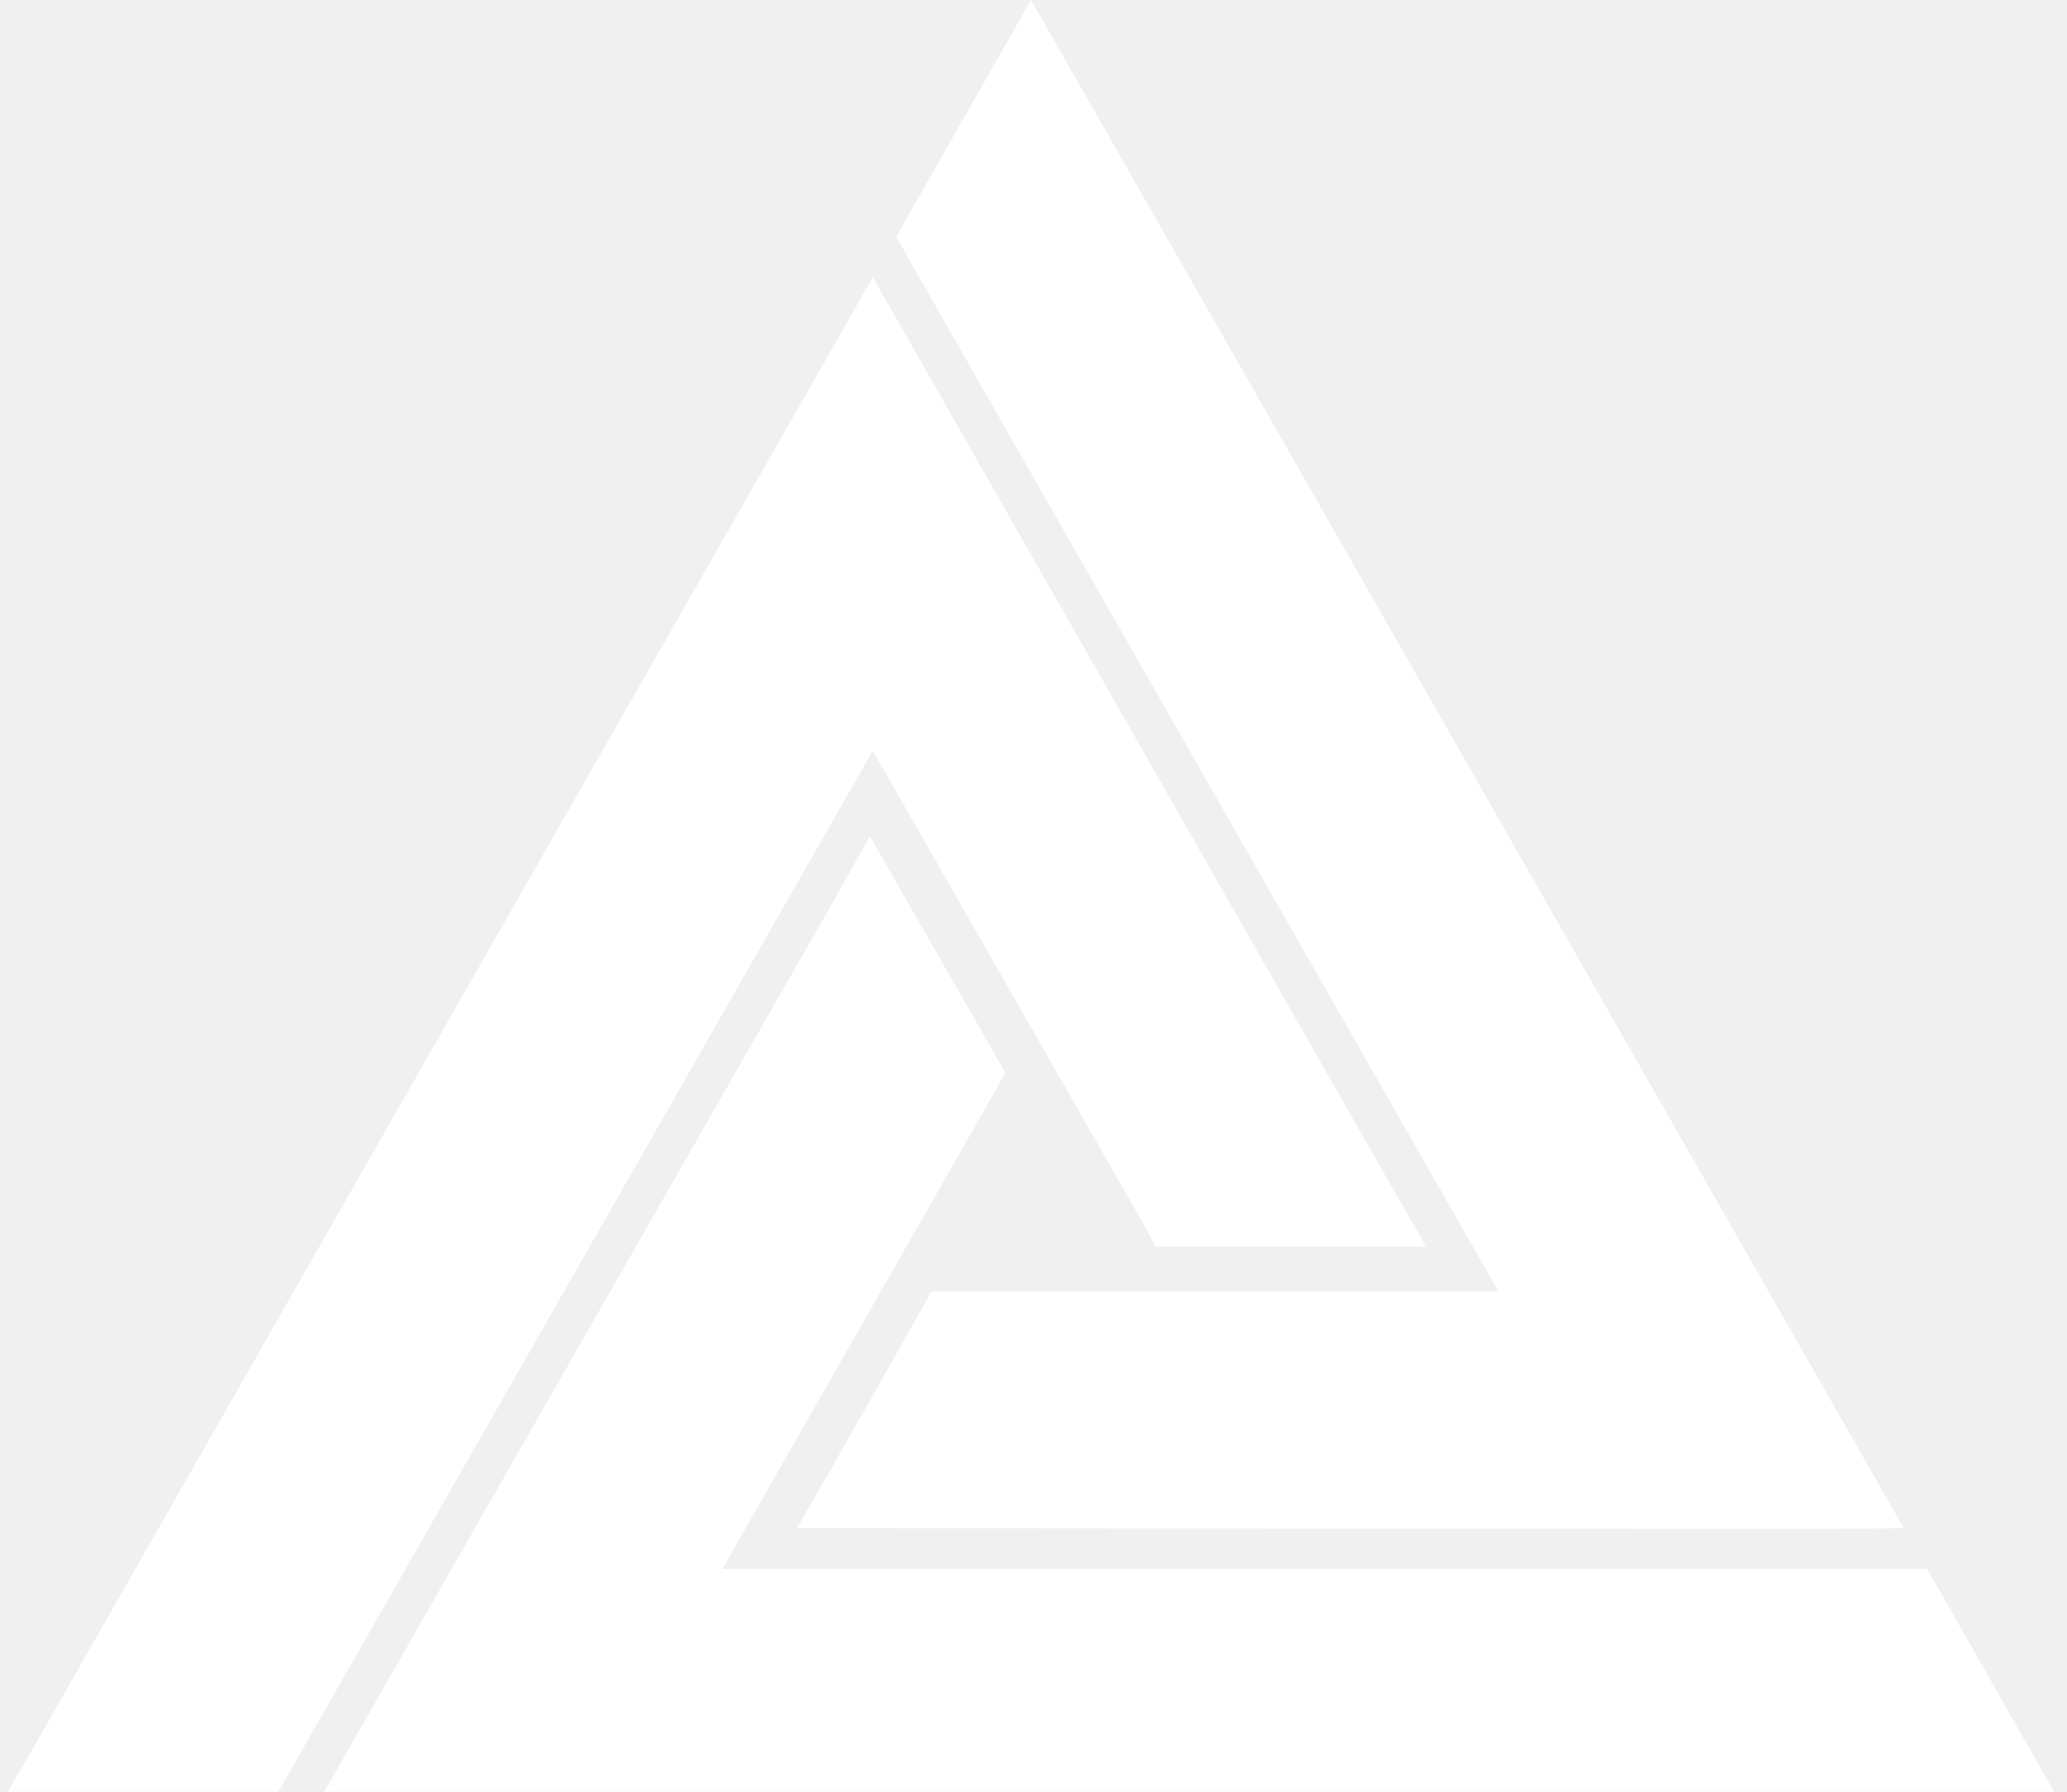
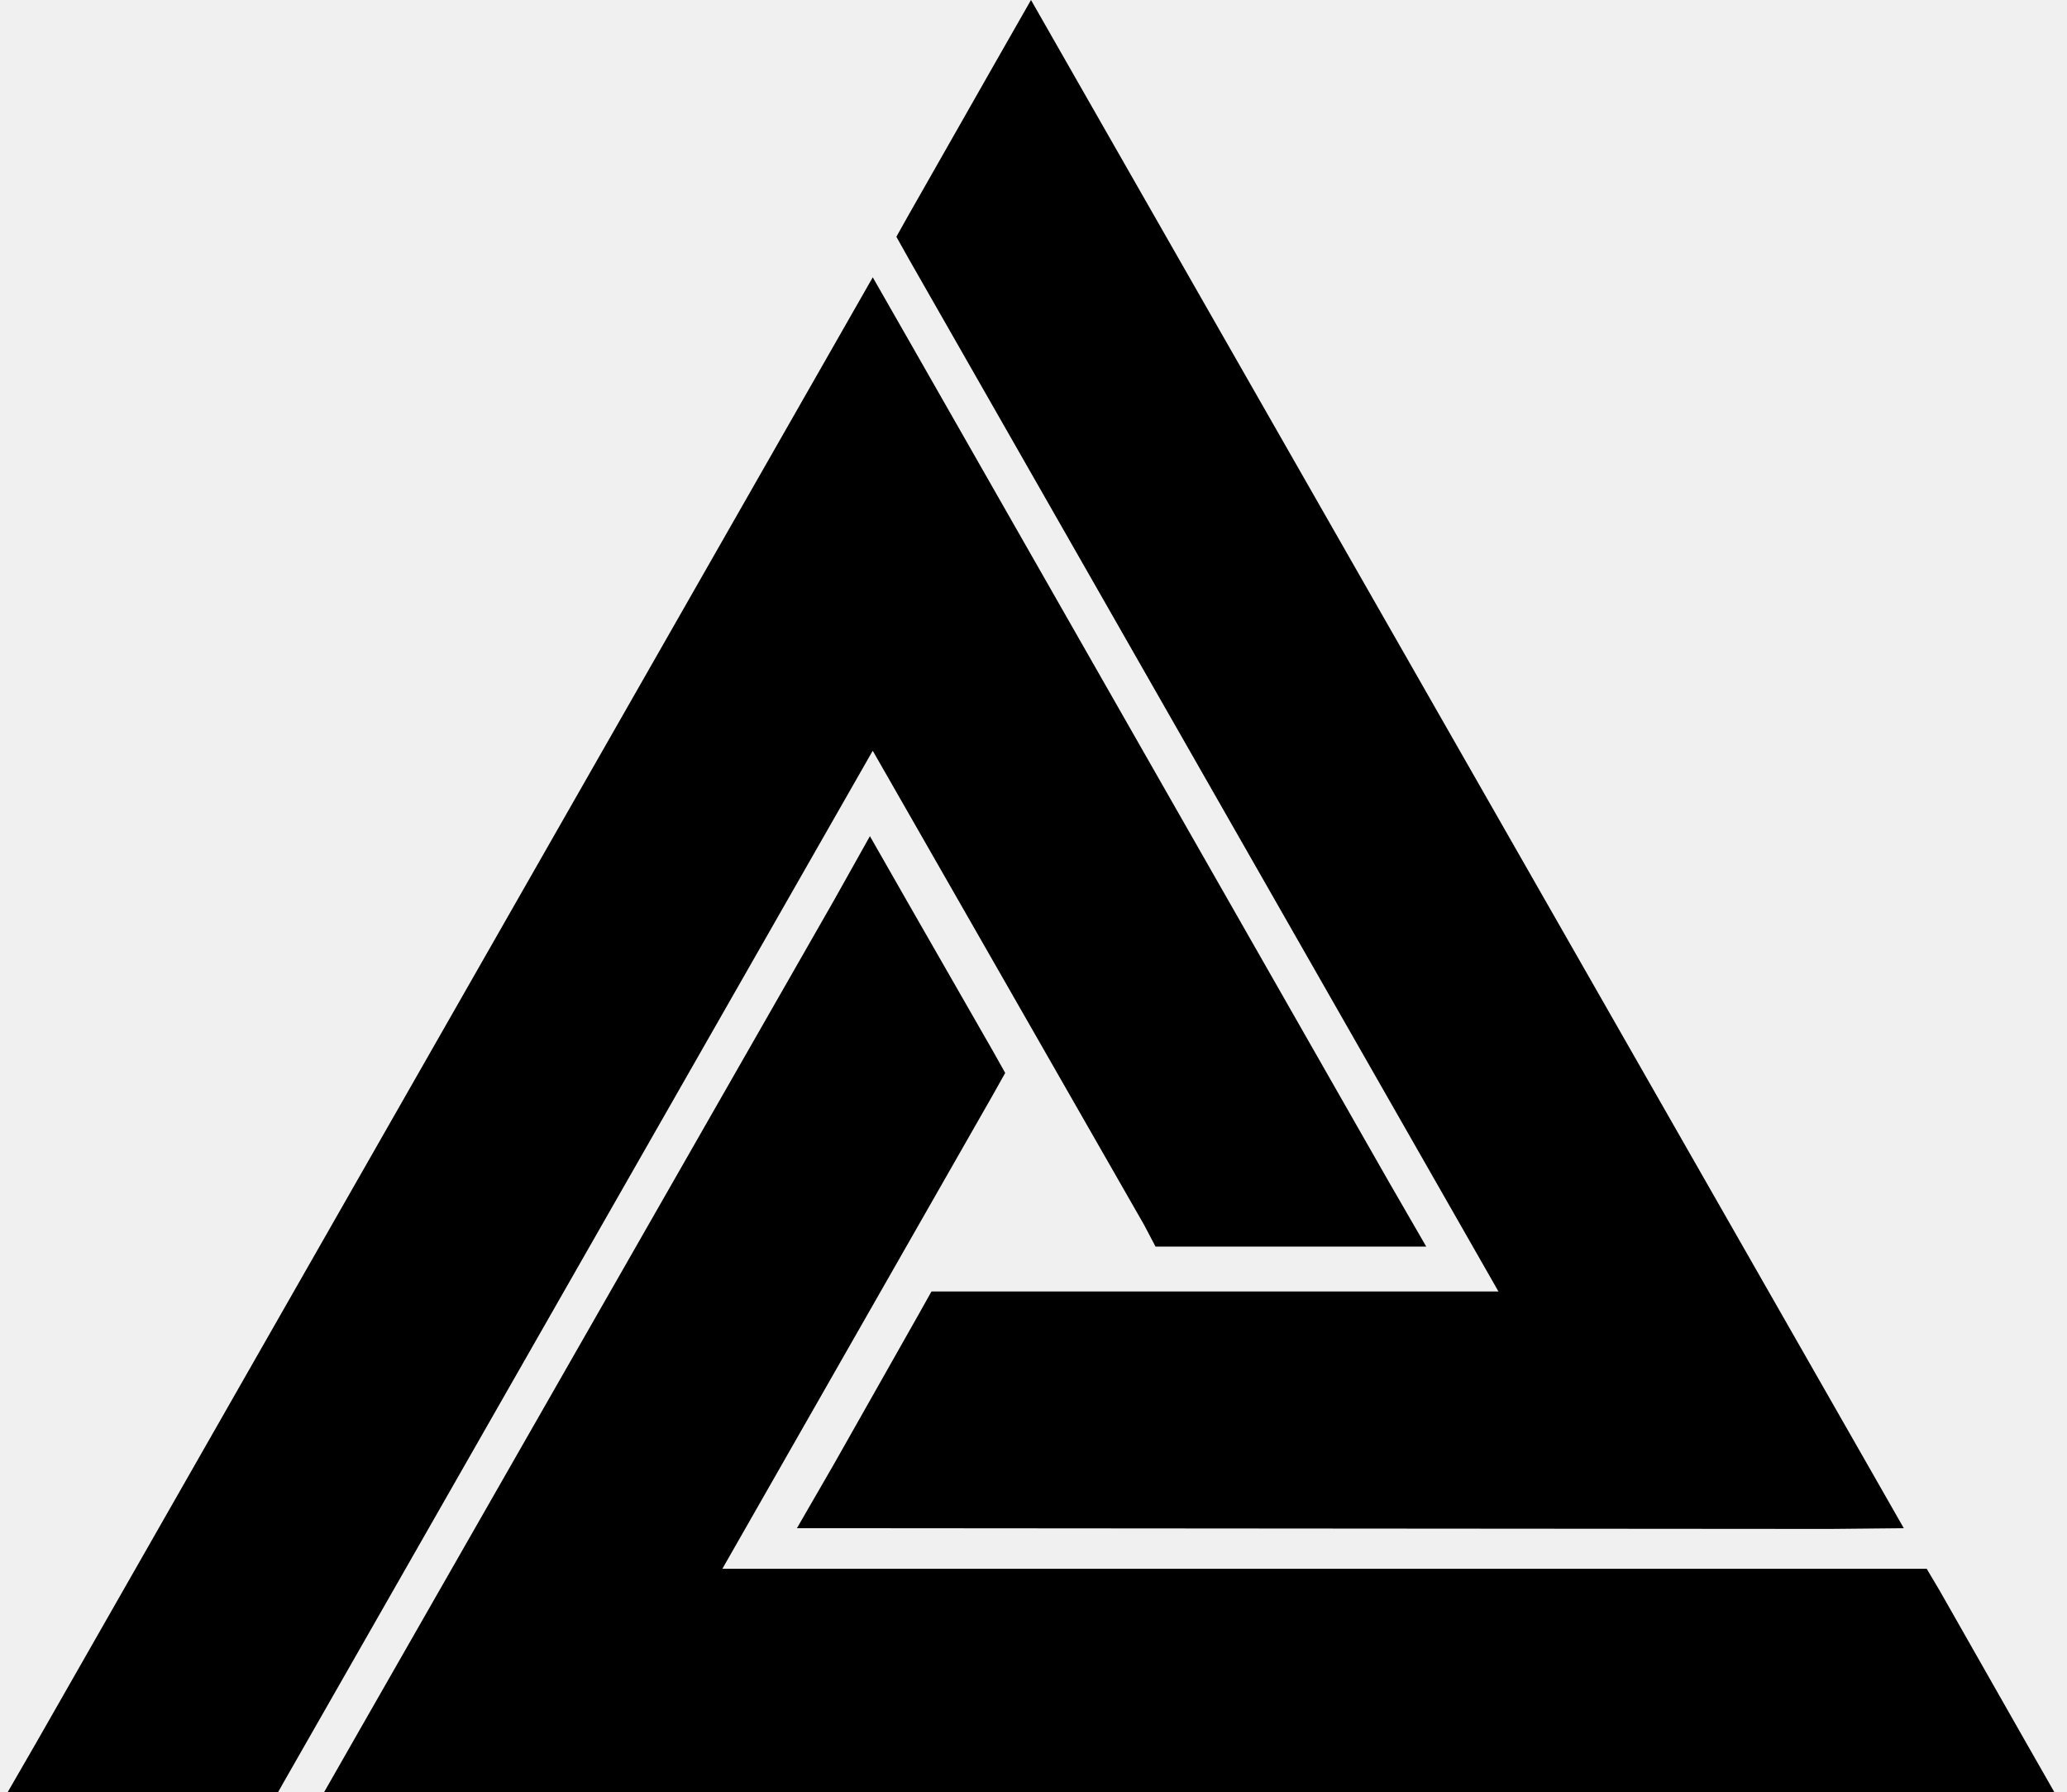
- <svg xmlns="http://www.w3.org/2000/svg" width="150" height="130" viewBox="0 0 150 130">
+ <svg xmlns="http://www.w3.org/2000/svg" width="70px" viewBox="0 0 150 130" class="logo">
  <defs>
-     <clipPath id="clip-Web_1920_1">
-       <rect width="150" height="130" />
-     </clipPath>
+     <linearGradient id="gradient" x2="0.35" y2="1">
+       <stop class="main-stop" offset="0%" />
+       <stop class="alt-stop" offset="100%" />
+     </linearGradient>
  </defs>
  <g id="Web_1920_1" data-name="Web 1920 – 1" clip-path="url(#clip-Web_1920_1)">
    <g id="Group_3" data-name="Group 3" transform="translate(-160.482 -121.511)">
      <g id="triangle" transform="translate(160.482 121.511)">
-         <path id="Path_1" data-name="Path 1" d="M79.817,11.031l-2.7,4.73L70.932,26.632l-.883,1.575.883,1.577,42.81,74.951H72.595l-.883,1.576-6.181,10.925-2.7,4.674h5.352l69.622.052,5.352-.052-2.7-4.73L82.519,15.759l-2.7-4.73ZM68.335,31.149l-2.7,4.73L7.7,137.347,5,142.028H24.641l.881-1.576L68.333,65.5,88.025,99.9l.829,1.575H108.5l-2.7-4.674L71.039,35.878ZM68.127,71.7l-2.65,4.73L30.666,137.3l-2.7,4.73h126.67l-2.7-4.73-6.183-10.873-.935-1.575H57.422l19.641-34.4.883-1.575L77.062,87.3,70.828,76.425l-2.7-4.73Z" transform="translate(-5 -11.029)" fill="#fff" />
+         <path id="Path_1" class="gradient-bg" data-name="Path 1" d="M79.817,11.031l-2.7,4.73L70.932,26.632l-.883,1.575.883,1.577,42.81,74.951H72.595l-.883,1.576-6.181,10.925-2.7,4.674h5.352l69.622.052,5.352-.052-2.7-4.73L82.519,15.759l-2.7-4.73ZM68.335,31.149l-2.7,4.73L7.7,137.347,5,142.028H24.641l.881-1.576L68.333,65.5,88.025,99.9l.829,1.575H108.5l-2.7-4.674L71.039,35.878ZM68.127,71.7l-2.65,4.73L30.666,137.3l-2.7,4.73h126.67l-2.7-4.73-6.183-10.873-.935-1.575H57.422l19.641-34.4.883-1.575L77.062,87.3,70.828,76.425l-2.7-4.73Z" transform="translate(-5 -11.029)" fill="url(#gradient)" />
      </g>
    </g>
  </g>
</svg>
